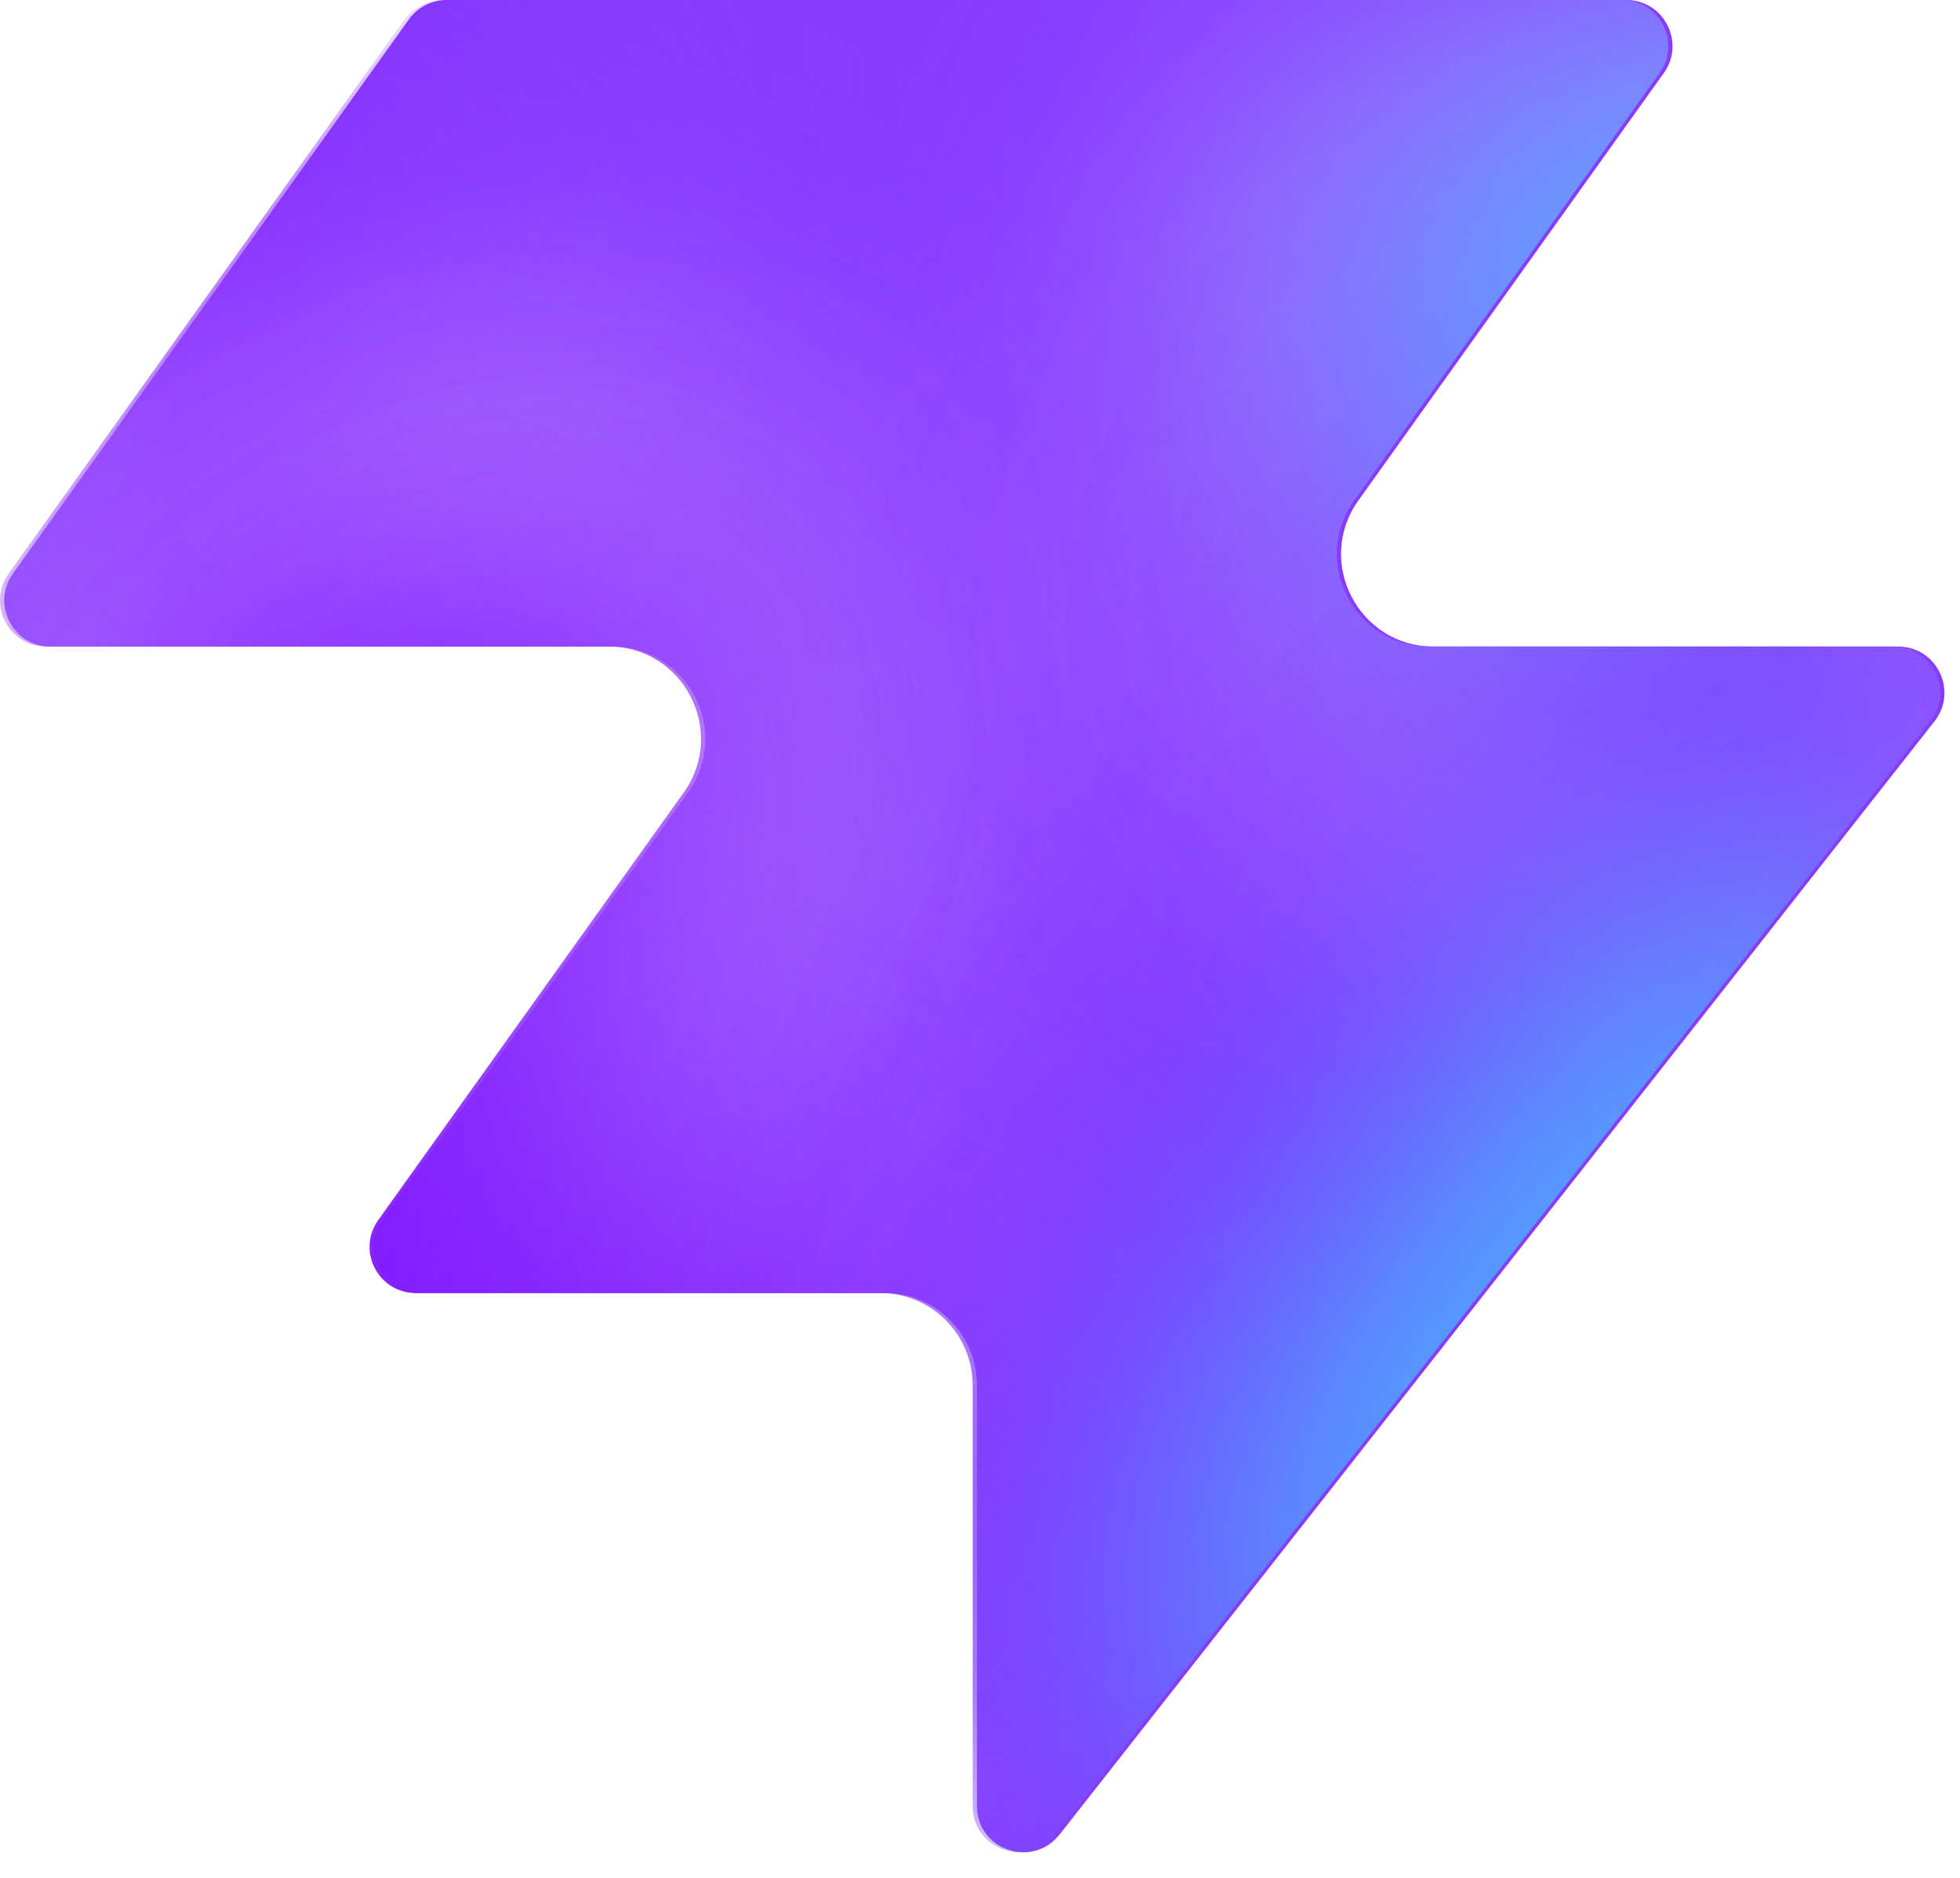
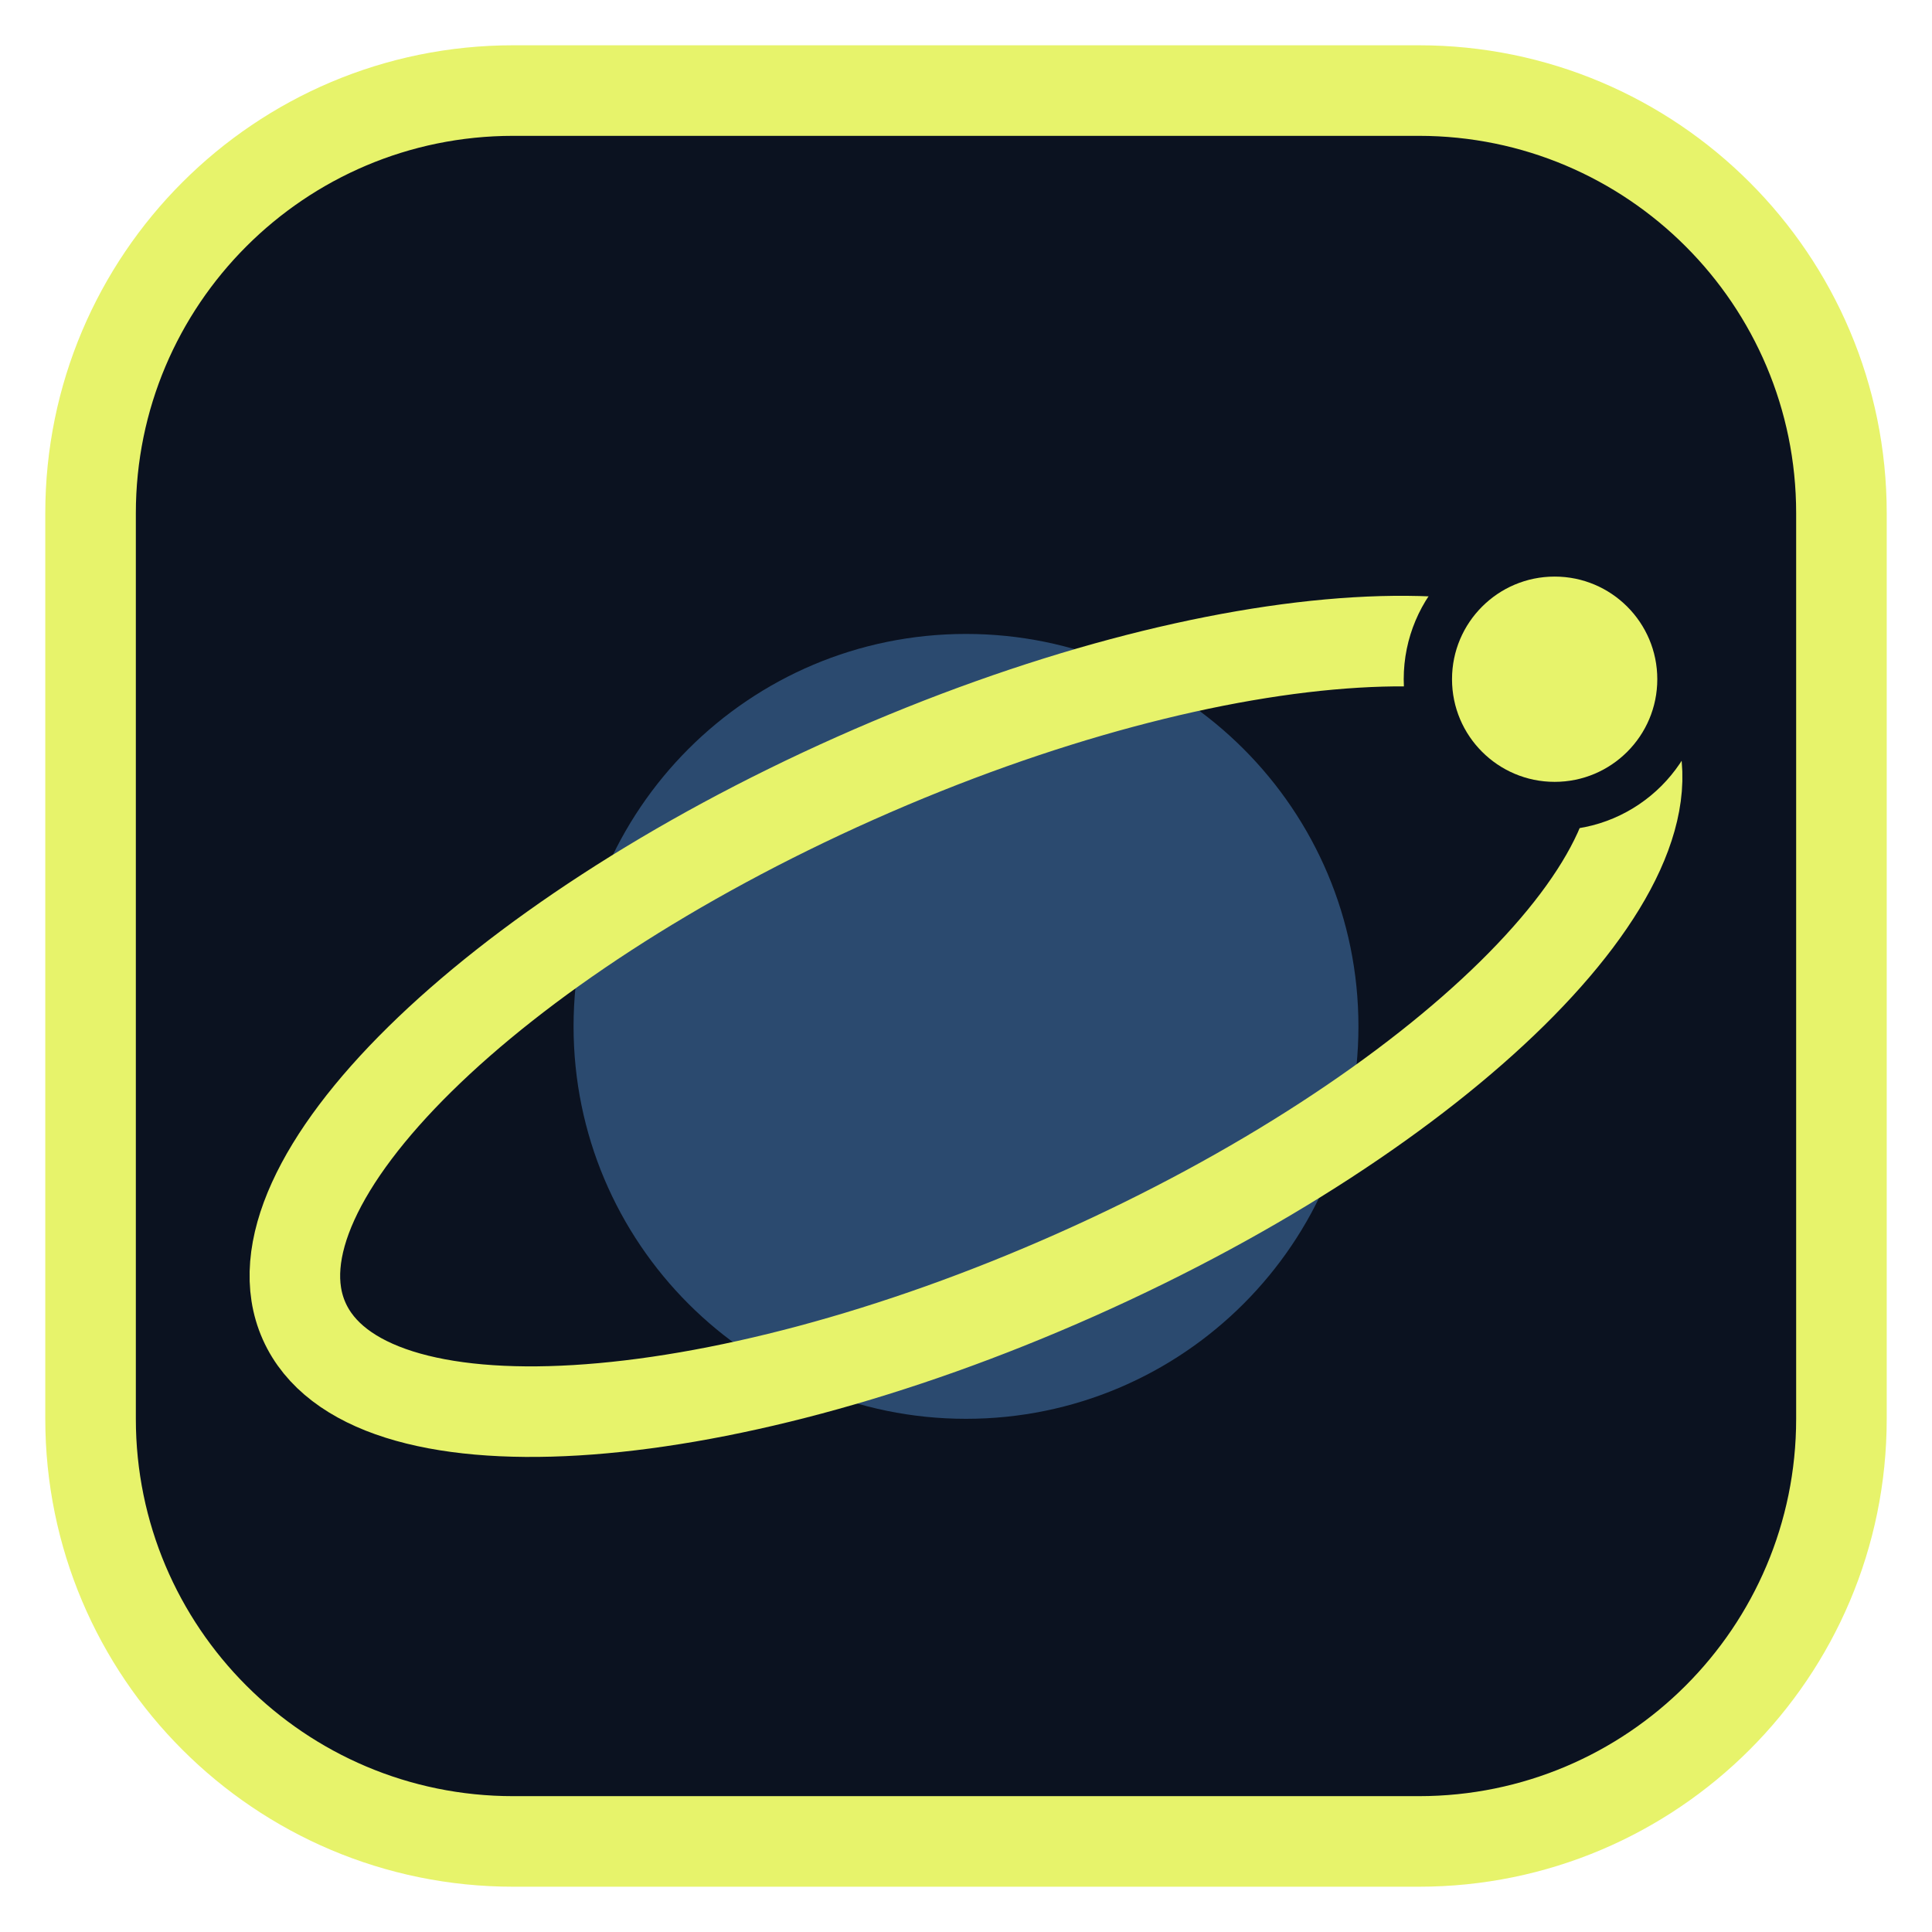
- <svg xmlns="http://www.w3.org/2000/svg" width="48" height="46" fill="none" viewBox="0 0 48 46">
-   <path fill="#863bff" d="M25.946 44.938c-.664.845-2.021.375-2.021-.698V33.937a2.26 2.26 0 0 0-2.262-2.262H10.287c-.92 0-1.456-1.04-.92-1.788l7.48-10.471c1.07-1.497 0-3.578-1.842-3.578H1.237c-.92 0-1.456-1.04-.92-1.788L10.013.474c.214-.297.556-.474.92-.474h28.894c.92 0 1.456 1.04.92 1.788l-7.48 10.471c-1.07 1.498 0 3.579 1.842 3.579h11.377c.943 0 1.473 1.088.89 1.83L25.947 44.94z" style="fill:#863bff;fill:color(display-p3 .525 .23 1);fill-opacity:1" />
-   <mask id="a" width="48" height="46" x="0" y="0" maskUnits="userSpaceOnUse" style="mask-type:alpha">
-     <path fill="#000" d="M25.842 44.938c-.664.844-2.021.375-2.021-.698V33.937a2.26 2.26 0 0 0-2.262-2.262H10.183c-.92 0-1.456-1.04-.92-1.788l7.48-10.471c1.07-1.498 0-3.579-1.842-3.579H1.133c-.92 0-1.456-1.04-.92-1.787L9.91.473c.214-.297.556-.474.92-.474h28.894c.92 0 1.456 1.04.92 1.788l-7.48 10.471c-1.07 1.498 0 3.578 1.842 3.578h11.377c.943 0 1.473 1.088.89 1.832L25.843 44.94z" style="fill:#000;fill-opacity:1" />
-   </mask>
-   <g mask="url(#a)">
-     <g filter="url(#b)">
-       <ellipse cx="5.508" cy="14.704" fill="#ede6ff" rx="5.508" ry="14.704" style="fill:#ede6ff;fill:color(display-p3 .927 .903 1);fill-opacity:1" transform="matrix(.00324 1 1 -.00324 -4.47 31.516)" />
-     </g>
-     <g filter="url(#c)">
-       <ellipse cx="10.399" cy="29.851" fill="#ede6ff" rx="10.399" ry="29.851" style="fill:#ede6ff;fill:color(display-p3 .927 .903 1);fill-opacity:1" transform="matrix(.00324 1 1 -.00324 -39.328 7.883)" />
-     </g>
-     <g filter="url(#d)">
-       <ellipse cx="5.508" cy="30.487" fill="#7e14ff" rx="5.508" ry="30.487" style="fill:#7e14ff;fill:color(display-p3 .492 .077 1);fill-opacity:1" transform="rotate(89.814 -25.913 -14.639)scale(1 -1)" />
-     </g>
-     <g filter="url(#e)">
-       <ellipse cx="5.508" cy="30.599" fill="#7e14ff" rx="5.508" ry="30.599" style="fill:#7e14ff;fill:color(display-p3 .492 .077 1);fill-opacity:1" transform="rotate(89.814 -32.644 -3.334)scale(1 -1)" />
-     </g>
-     <g filter="url(#f)">
-       <ellipse cx="5.508" cy="30.599" fill="#7e14ff" rx="5.508" ry="30.599" style="fill:#7e14ff;fill:color(display-p3 .492 .077 1);fill-opacity:1" transform="matrix(.00324 1 1 -.00324 -34.34 30.47)" />
-     </g>
-     <g filter="url(#g)">
-       <ellipse cx="14.072" cy="22.078" fill="#ede6ff" rx="14.072" ry="22.078" style="fill:#ede6ff;fill:color(display-p3 .927 .903 1);fill-opacity:1" transform="rotate(93.35 24.506 48.493)scale(-1 1)" />
-     </g>
-     <g filter="url(#h)">
-       <ellipse cx="3.47" cy="21.501" fill="#7e14ff" rx="3.47" ry="21.501" style="fill:#7e14ff;fill:color(display-p3 .492 .077 1);fill-opacity:1" transform="rotate(89.009 28.708 47.59)scale(-1 1)" />
-     </g>
-     <g filter="url(#i)">
-       <ellipse cx="3.47" cy="21.501" fill="#7e14ff" rx="3.47" ry="21.501" style="fill:#7e14ff;fill:color(display-p3 .492 .077 1);fill-opacity:1" transform="rotate(89.009 28.708 47.59)scale(-1 1)" />
-     </g>
-     <g filter="url(#j)">
-       <ellipse cx=".387" cy="8.972" fill="#7e14ff" rx="4.407" ry="29.108" style="fill:#7e14ff;fill:color(display-p3 .492 .077 1);fill-opacity:1" transform="rotate(39.51 .387 8.972)" />
-     </g>
-     <g filter="url(#k)">
-       <ellipse cx="47.523" cy="-6.092" fill="#7e14ff" rx="4.407" ry="29.108" style="fill:#7e14ff;fill:color(display-p3 .492 .077 1);fill-opacity:1" transform="rotate(37.892 47.523 -6.092)" />
-     </g>
-     <g filter="url(#l)">
-       <ellipse cx="41.412" cy="6.333" fill="#47bfff" rx="5.971" ry="9.665" style="fill:#47bfff;fill:color(display-p3 .28 .748 1);fill-opacity:1" transform="rotate(37.892 41.412 6.333)" />
-     </g>
-     <g filter="url(#m)">
-       <ellipse cx="-1.879" cy="38.332" fill="#7e14ff" rx="4.407" ry="29.108" style="fill:#7e14ff;fill:color(display-p3 .492 .077 1);fill-opacity:1" transform="rotate(37.892 -1.88 38.332)" />
-     </g>
-     <g filter="url(#n)">
-       <ellipse cx="-1.879" cy="38.332" fill="#7e14ff" rx="4.407" ry="29.108" style="fill:#7e14ff;fill:color(display-p3 .492 .077 1);fill-opacity:1" transform="rotate(37.892 -1.88 38.332)" />
-     </g>
-     <g filter="url(#o)">
-       <ellipse cx="35.651" cy="29.907" fill="#7e14ff" rx="4.407" ry="29.108" style="fill:#7e14ff;fill:color(display-p3 .492 .077 1);fill-opacity:1" transform="rotate(37.892 35.651 29.907)" />
-     </g>
-     <g filter="url(#p)">
-       <ellipse cx="38.418" cy="32.4" fill="#47bfff" rx="5.971" ry="15.297" style="fill:#47bfff;fill:color(display-p3 .28 .748 1);fill-opacity:1" transform="rotate(37.892 38.418 32.4)" />
-     </g>
-   </g>
-   <defs>
-     <filter id="b" width="60.045" height="41.654" x="-19.77" y="16.149" color-interpolation-filters="sRGB" filterUnits="userSpaceOnUse">
-       <feFlood flood-opacity="0" result="BackgroundImageFix" />
-       <feBlend in="SourceGraphic" in2="BackgroundImageFix" result="shape" />
-       <feGaussianBlur result="effect1_foregroundBlur_2002_17158" stdDeviation="7.659" />
-     </filter>
-     <filter id="c" width="90.34" height="51.437" x="-54.613" y="-7.533" color-interpolation-filters="sRGB" filterUnits="userSpaceOnUse">
-       <feFlood flood-opacity="0" result="BackgroundImageFix" />
-       <feBlend in="SourceGraphic" in2="BackgroundImageFix" result="shape" />
-       <feGaussianBlur result="effect1_foregroundBlur_2002_17158" stdDeviation="7.659" />
-     </filter>
-     <filter id="d" width="79.355" height="29.4" x="-49.64" y="2.03" color-interpolation-filters="sRGB" filterUnits="userSpaceOnUse">
-       <feFlood flood-opacity="0" result="BackgroundImageFix" />
-       <feBlend in="SourceGraphic" in2="BackgroundImageFix" result="shape" />
-       <feGaussianBlur result="effect1_foregroundBlur_2002_17158" stdDeviation="4.596" />
-     </filter>
-     <filter id="e" width="79.579" height="29.4" x="-45.045" y="20.029" color-interpolation-filters="sRGB" filterUnits="userSpaceOnUse">
-       <feFlood flood-opacity="0" result="BackgroundImageFix" />
-       <feBlend in="SourceGraphic" in2="BackgroundImageFix" result="shape" />
-       <feGaussianBlur result="effect1_foregroundBlur_2002_17158" stdDeviation="4.596" />
-     </filter>
-     <filter id="f" width="79.579" height="29.4" x="-43.513" y="21.178" color-interpolation-filters="sRGB" filterUnits="userSpaceOnUse">
-       <feFlood flood-opacity="0" result="BackgroundImageFix" />
-       <feBlend in="SourceGraphic" in2="BackgroundImageFix" result="shape" />
-       <feGaussianBlur result="effect1_foregroundBlur_2002_17158" stdDeviation="4.596" />
-     </filter>
-     <filter id="g" width="74.749" height="58.852" x="15.756" y="-17.901" color-interpolation-filters="sRGB" filterUnits="userSpaceOnUse">
-       <feFlood flood-opacity="0" result="BackgroundImageFix" />
-       <feBlend in="SourceGraphic" in2="BackgroundImageFix" result="shape" />
-       <feGaussianBlur result="effect1_foregroundBlur_2002_17158" stdDeviation="7.659" />
-     </filter>
-     <filter id="h" width="61.377" height="25.362" x="23.548" y="2.284" color-interpolation-filters="sRGB" filterUnits="userSpaceOnUse">
-       <feFlood flood-opacity="0" result="BackgroundImageFix" />
-       <feBlend in="SourceGraphic" in2="BackgroundImageFix" result="shape" />
-       <feGaussianBlur result="effect1_foregroundBlur_2002_17158" stdDeviation="4.596" />
-     </filter>
-     <filter id="i" width="61.377" height="25.362" x="23.548" y="2.284" color-interpolation-filters="sRGB" filterUnits="userSpaceOnUse">
-       <feFlood flood-opacity="0" result="BackgroundImageFix" />
-       <feBlend in="SourceGraphic" in2="BackgroundImageFix" result="shape" />
-       <feGaussianBlur result="effect1_foregroundBlur_2002_17158" stdDeviation="4.596" />
-     </filter>
-     <filter id="j" width="56.045" height="63.649" x="-27.636" y="-22.853" color-interpolation-filters="sRGB" filterUnits="userSpaceOnUse">
-       <feFlood flood-opacity="0" result="BackgroundImageFix" />
-       <feBlend in="SourceGraphic" in2="BackgroundImageFix" result="shape" />
-       <feGaussianBlur result="effect1_foregroundBlur_2002_17158" stdDeviation="4.596" />
-     </filter>
-     <filter id="k" width="54.814" height="64.646" x="20.116" y="-38.415" color-interpolation-filters="sRGB" filterUnits="userSpaceOnUse">
-       <feFlood flood-opacity="0" result="BackgroundImageFix" />
-       <feBlend in="SourceGraphic" in2="BackgroundImageFix" result="shape" />
-       <feGaussianBlur result="effect1_foregroundBlur_2002_17158" stdDeviation="4.596" />
-     </filter>
-     <filter id="l" width="33.541" height="35.313" x="24.641" y="-11.323" color-interpolation-filters="sRGB" filterUnits="userSpaceOnUse">
-       <feFlood flood-opacity="0" result="BackgroundImageFix" />
-       <feBlend in="SourceGraphic" in2="BackgroundImageFix" result="shape" />
-       <feGaussianBlur result="effect1_foregroundBlur_2002_17158" stdDeviation="4.596" />
-     </filter>
-     <filter id="m" width="54.814" height="64.646" x="-29.286" y="6.009" color-interpolation-filters="sRGB" filterUnits="userSpaceOnUse">
-       <feFlood flood-opacity="0" result="BackgroundImageFix" />
-       <feBlend in="SourceGraphic" in2="BackgroundImageFix" result="shape" />
-       <feGaussianBlur result="effect1_foregroundBlur_2002_17158" stdDeviation="4.596" />
-     </filter>
-     <filter id="n" width="54.814" height="64.646" x="-29.286" y="6.009" color-interpolation-filters="sRGB" filterUnits="userSpaceOnUse">
-       <feFlood flood-opacity="0" result="BackgroundImageFix" />
-       <feBlend in="SourceGraphic" in2="BackgroundImageFix" result="shape" />
-       <feGaussianBlur result="effect1_foregroundBlur_2002_17158" stdDeviation="4.596" />
-     </filter>
-     <filter id="o" width="54.814" height="64.646" x="8.244" y="-2.416" color-interpolation-filters="sRGB" filterUnits="userSpaceOnUse">
-       <feFlood flood-opacity="0" result="BackgroundImageFix" />
-       <feBlend in="SourceGraphic" in2="BackgroundImageFix" result="shape" />
-       <feGaussianBlur result="effect1_foregroundBlur_2002_17158" stdDeviation="4.596" />
-     </filter>
-     <filter id="p" width="39.409" height="43.623" x="18.713" y="10.588" color-interpolation-filters="sRGB" filterUnits="userSpaceOnUse">
-       <feFlood flood-opacity="0" result="BackgroundImageFix" />
-       <feBlend in="SourceGraphic" in2="BackgroundImageFix" result="shape" />
-       <feGaussianBlur result="effect1_foregroundBlur_2002_17158" stdDeviation="4.596" />
-     </filter>
-   </defs>
+ <svg xmlns="http://www.w3.org/2000/svg" viewBox="0 0 64 64">
+   <rect x="3" y="3" width="58" height="58" rx="14" fill="#0b1220" stroke="#e7f36b" stroke-width="3" />
+   <circle cx="32" cy="34" r="13" fill="#2b4a6f" />
+   <ellipse cx="32" cy="34" rx="24" ry="9" fill="none" stroke="#e7f36b" stroke-width="3" transform="rotate(-24 32 34)" />
+   <circle cx="51.5" cy="22.5" r="4.2" fill="#e7f36b" stroke="#0b1220" stroke-width="1.6" />
</svg>
